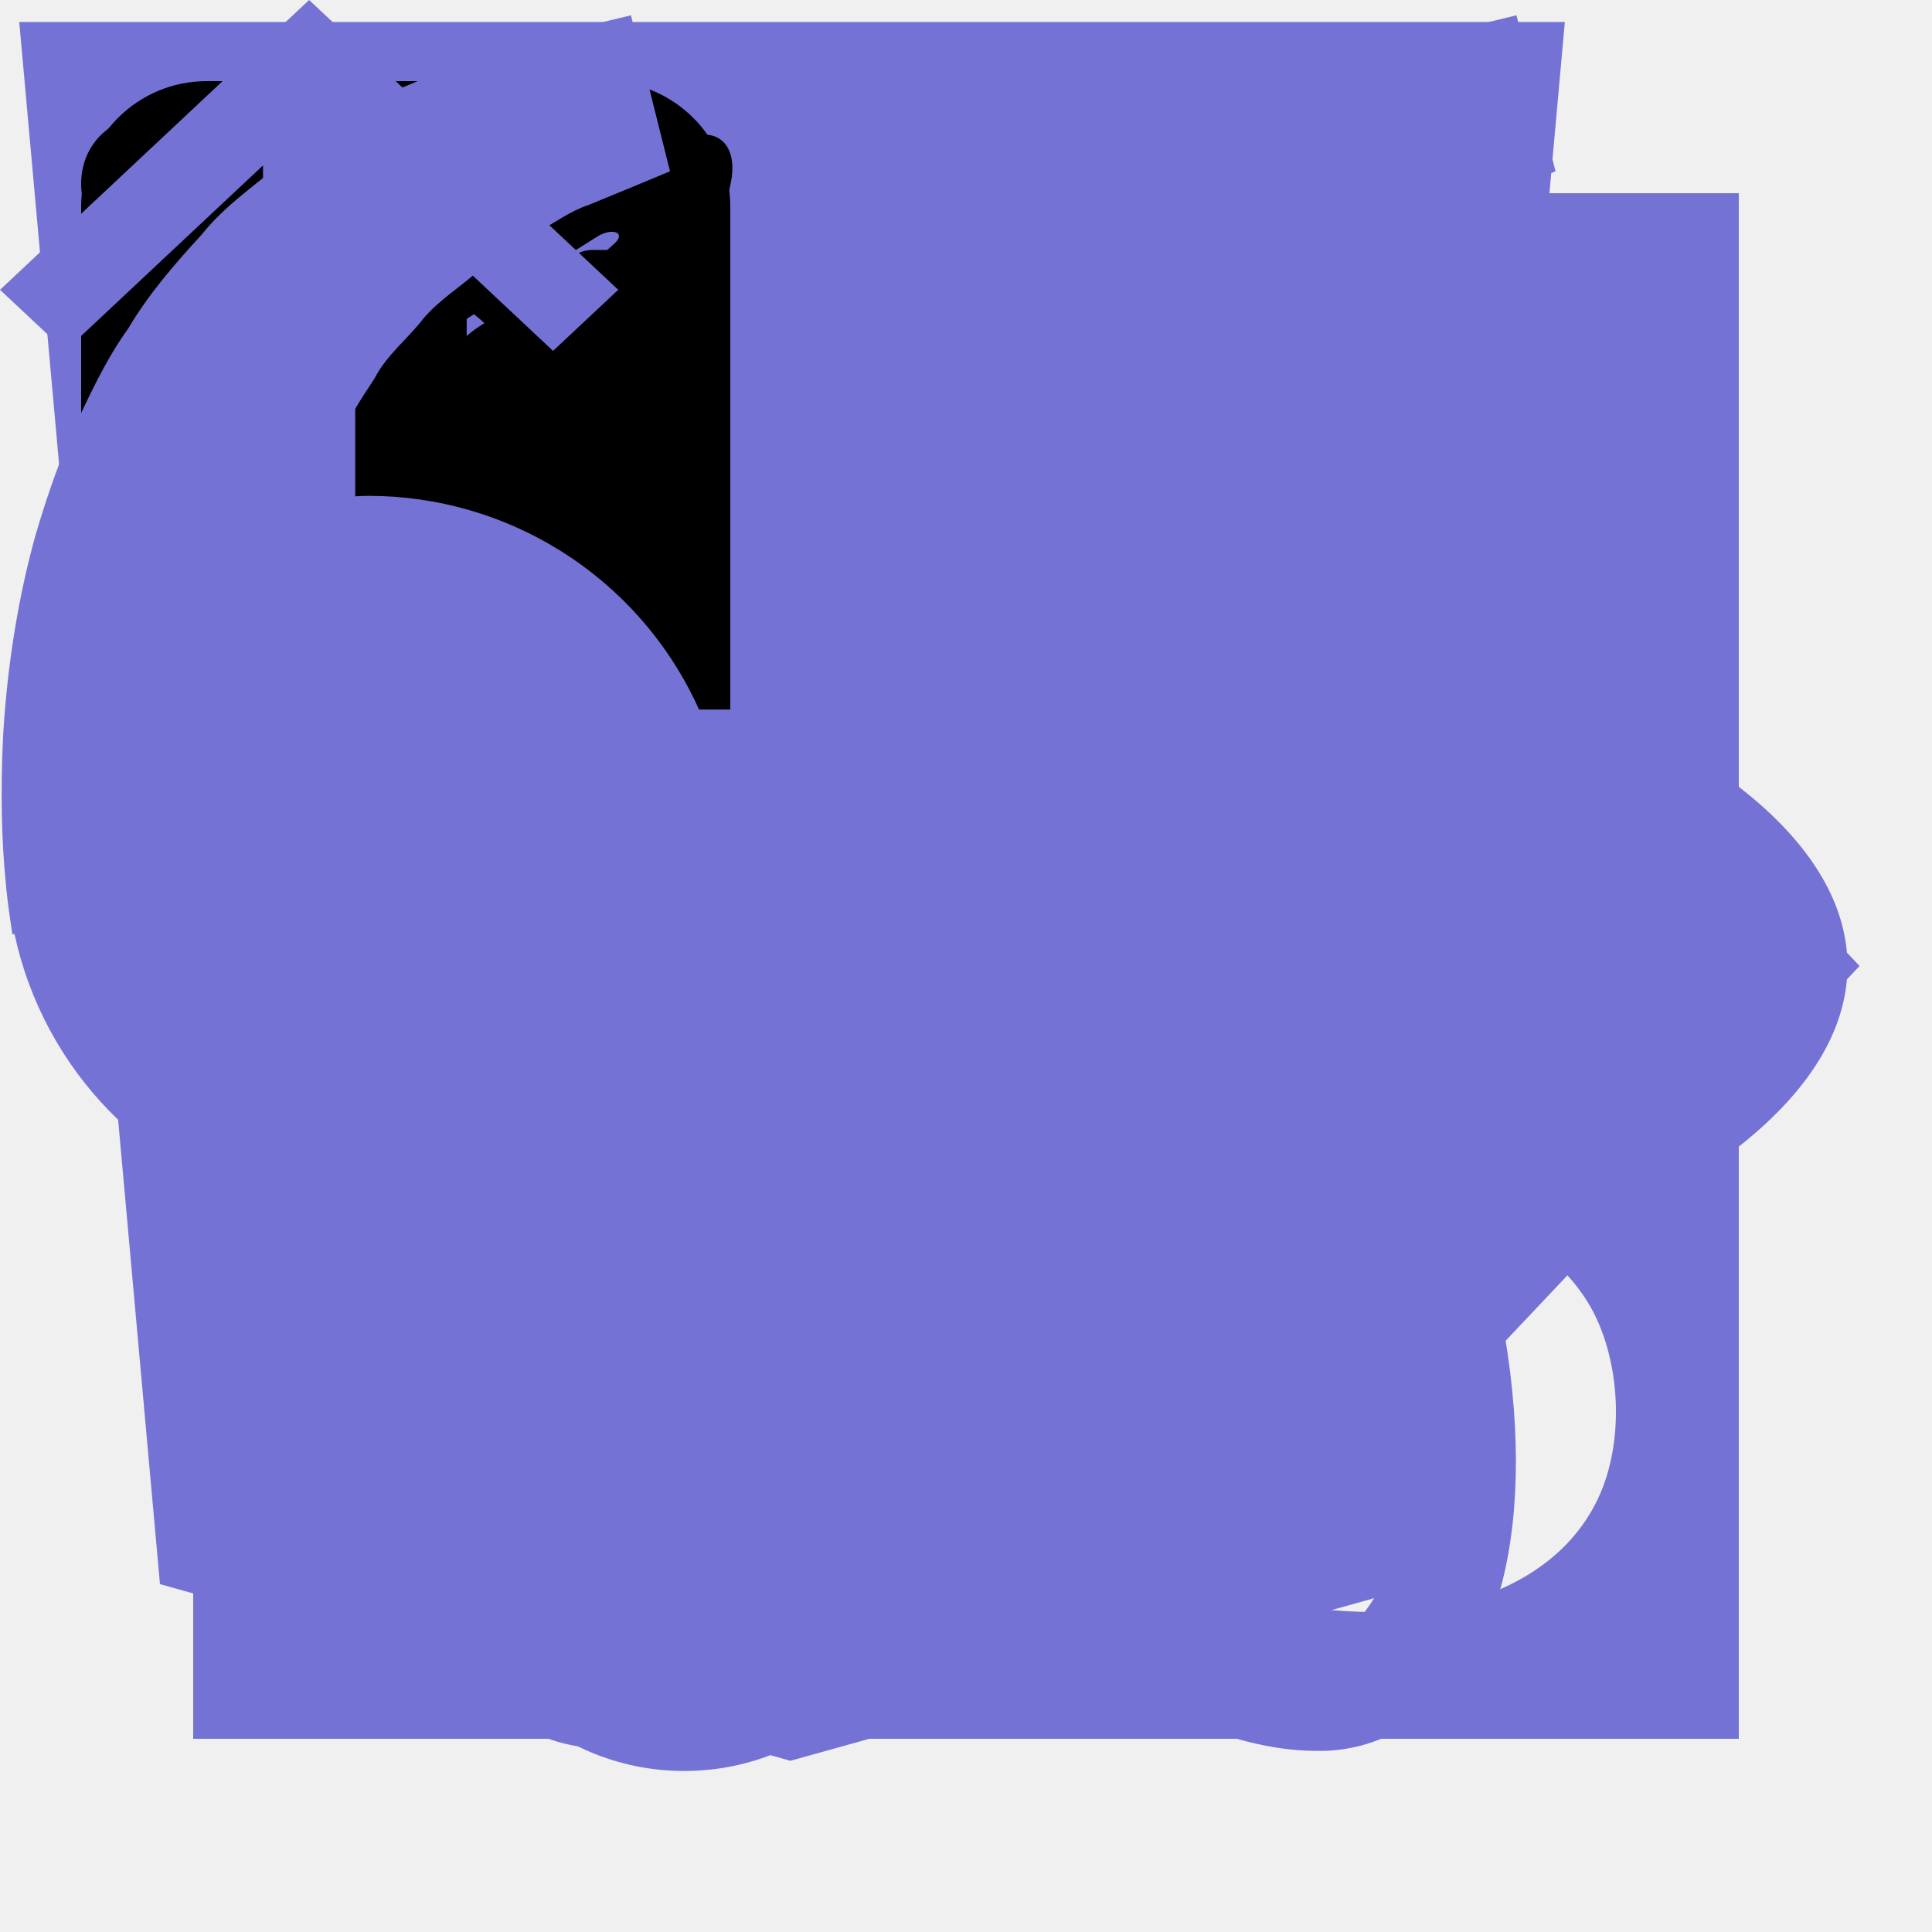
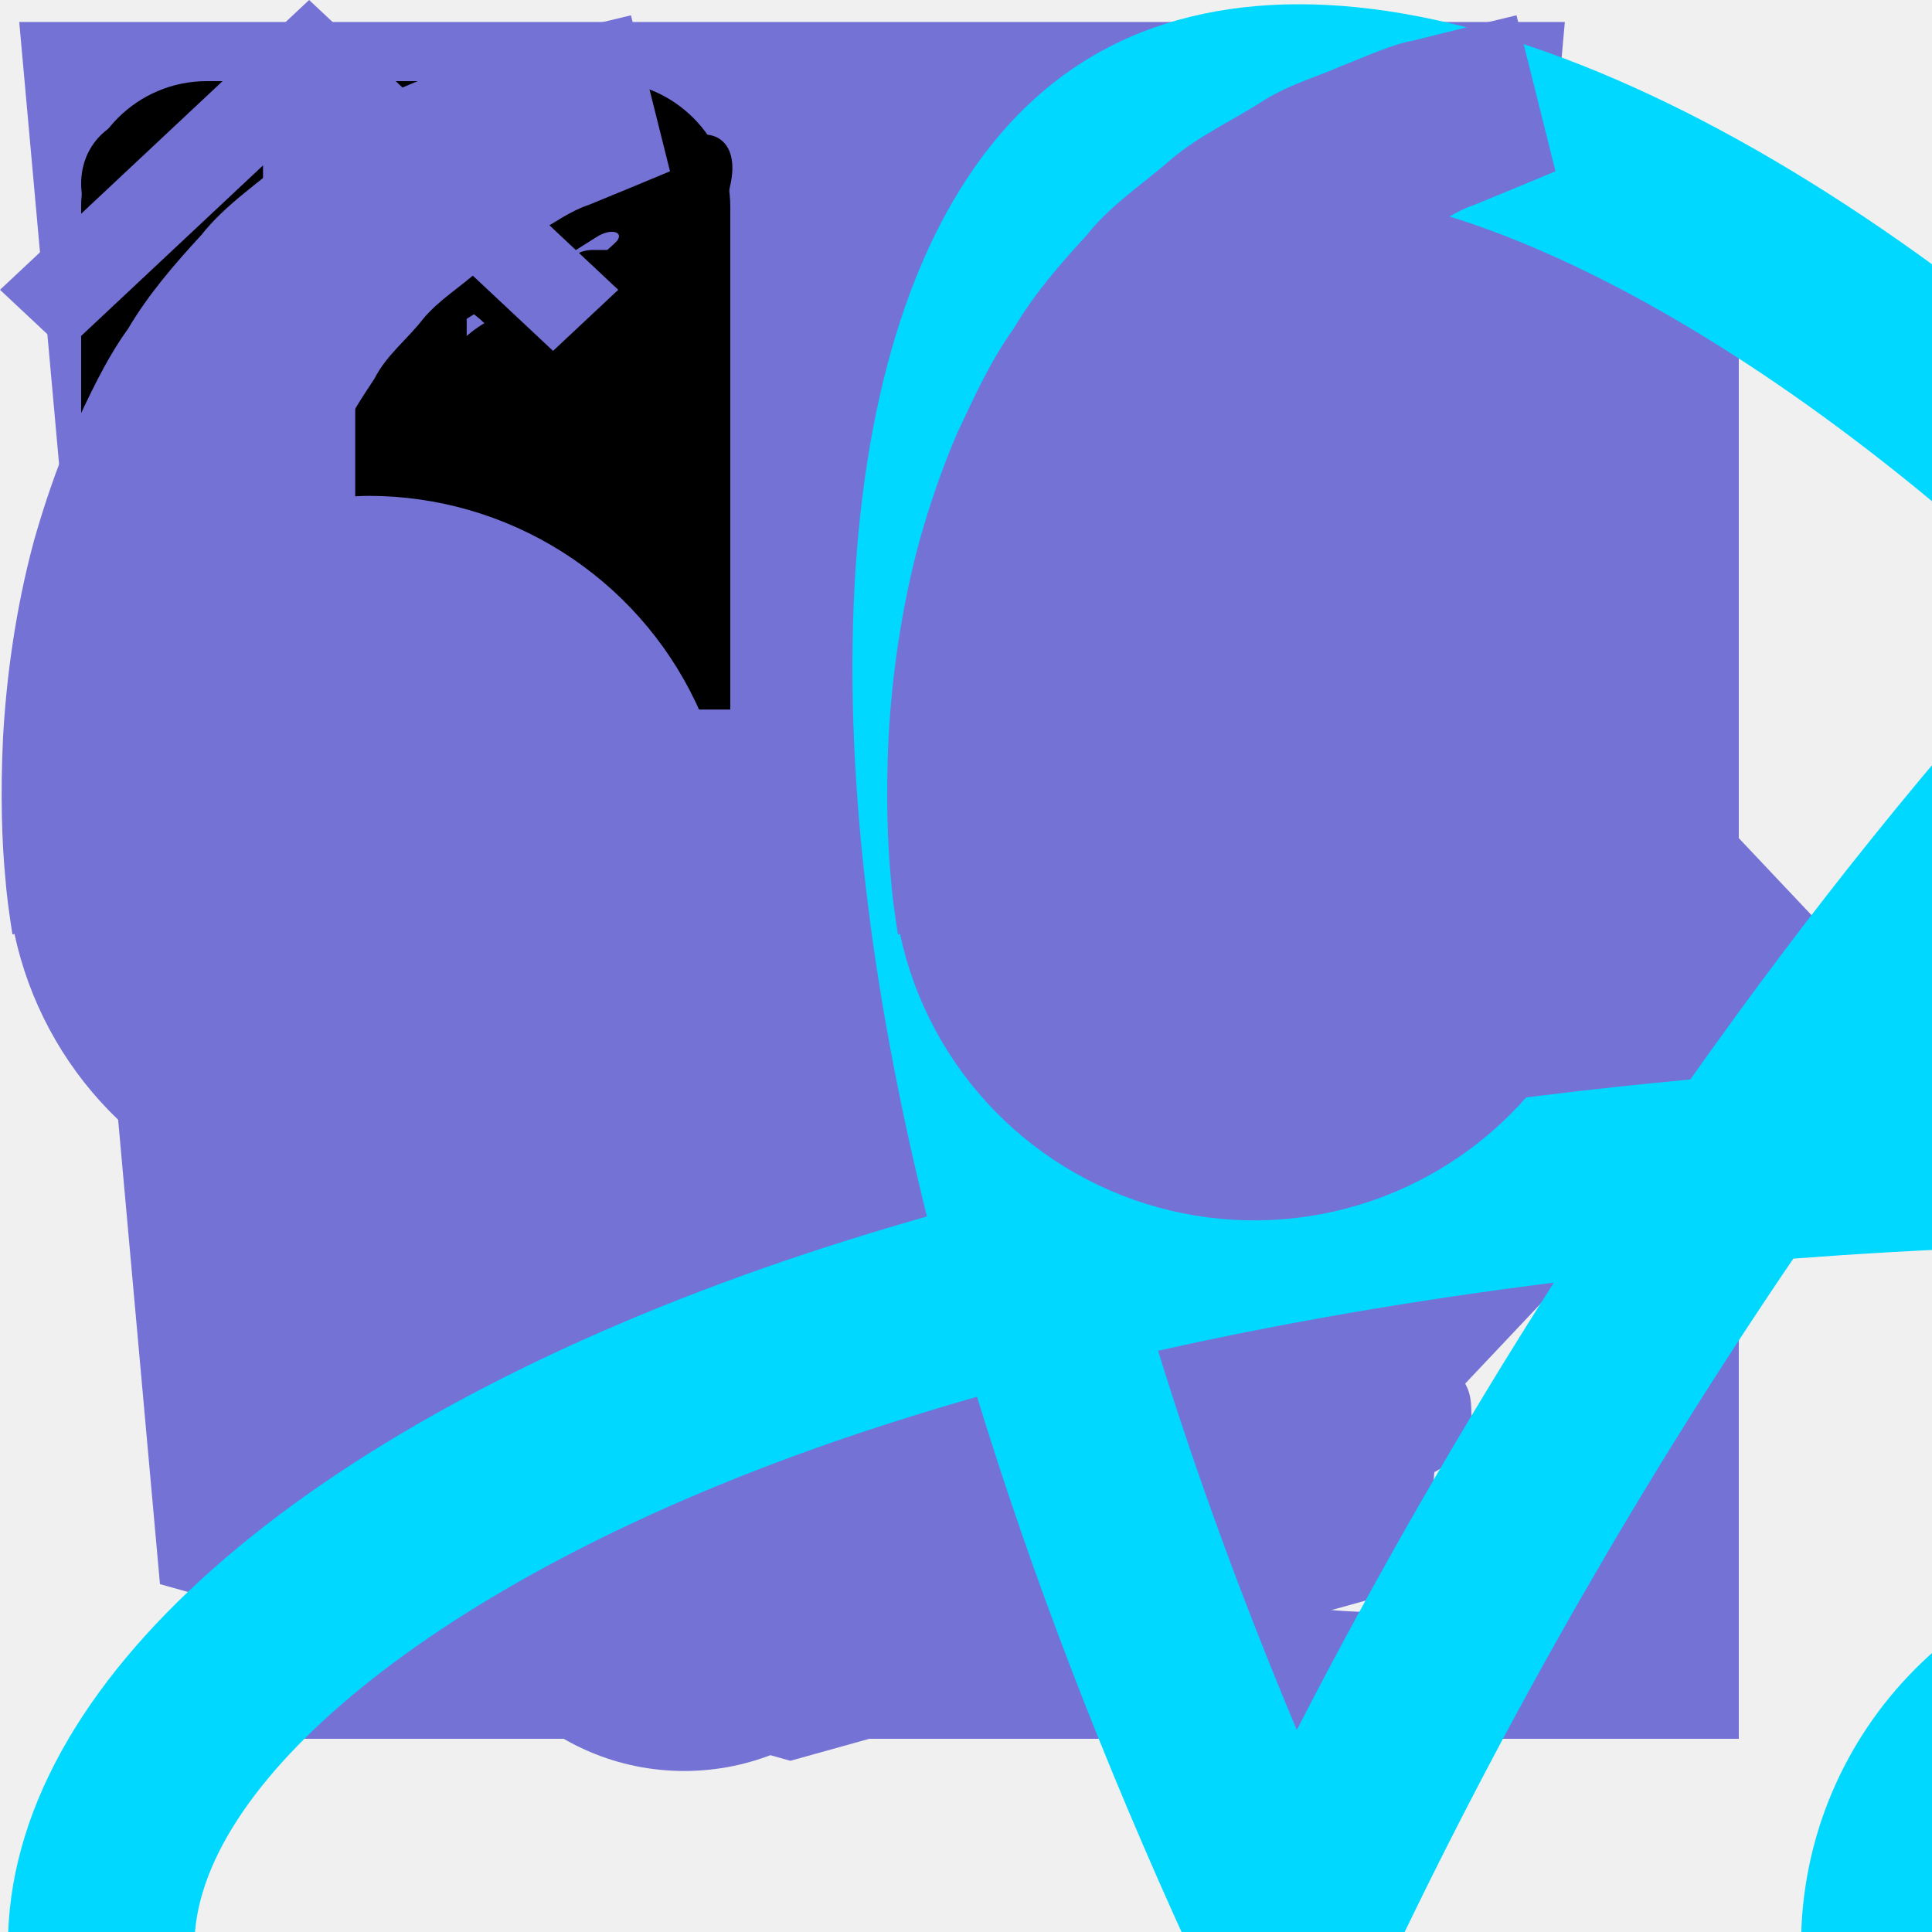
<svg xmlns="http://www.w3.org/2000/svg" width="50" height="50" viewBox="0 0 50 50" fill="none">
  <g id="codeSvg">
    <path fill-rule="evenodd" clip-rule="evenodd" d="M18.312 42.065L27.262 6.688L31.438 7.872L22.488 43.312L18.312 42.065Z" fill="#7572D5" />
    <path fill-rule="evenodd" clip-rule="evenodd" d="M13.502 12.688L16.562 15.928L7.995 25L16.562 34.072L13.502 37.312L1.875 25L13.502 12.688Z" fill="#7572D5" />
    <path fill-rule="evenodd" clip-rule="evenodd" d="M36.498 12.688L33.438 15.928L42.005 25L33.438 34.072L36.498 37.312L48.125 25L36.498 12.688Z" fill="#7572D5" />
  </g>
  <g id="css">
    <path d="M33.051 8.844L7.946 8.838L8.351 13.755L27.638 13.758L27.152 18.85H14.504L14.961 23.674H26.736L26.039 30.281L20.497 31.789L14.866 30.27L14.508 26.313H9.536L10.088 33.541L20.497 36.734L30.731 33.865L33.049 8.845L33.051 8.844ZM0.498 0.569H40.498L36.86 41L20.454 45.569L4.14 40.997L0.498 0.569Z" fill="#7572D5" />
  </g>
  <g id="figmaSvg">
    <path d="M17.708 4.167C14.257 4.167 11.458 6.965 11.458 10.417C11.458 13.868 14.257 16.667 17.708 16.667H32.292C35.743 16.667 38.542 13.868 38.542 10.417C38.542 6.965 35.743 4.167 32.292 4.167H17.708Z" fill="#7572D5" />
    <path d="M32.292 18.75C28.84 18.75 26.042 21.548 26.042 25C26.042 28.452 28.84 31.25 32.292 31.25C35.744 31.25 38.542 28.452 38.542 25C38.542 21.548 35.744 18.75 32.292 18.75Z" fill="#7572D5" />
    <path d="M11.458 25C11.458 21.548 14.257 18.75 17.708 18.75H23.958V31.25H17.708C14.257 31.25 11.458 28.452 11.458 25Z" fill="#7572D5" />
    <path d="M17.708 33.333C14.257 33.333 11.458 36.132 11.458 39.583C11.458 43.035 14.257 45.833 17.708 45.833C21.16 45.833 23.958 43.035 23.958 39.583V33.333H17.708Z" fill="#7572D5" />
  </g>
  <g id="typeScript">
    <path d="M5 25V45H45V5H5V25ZM37.235 23.407C38.252 23.66 39.025 24.112 39.737 24.848C40.105 25.242 40.652 25.958 40.695 26.132C40.708 26.182 38.968 27.348 37.915 28.003C37.877 28.028 37.723 27.863 37.553 27.61C37.037 26.86 36.498 26.537 35.673 26.48C34.46 26.397 33.68 27.032 33.687 28.092C33.676 28.352 33.734 28.611 33.857 28.842C34.123 29.393 34.62 29.725 36.173 30.397C39.038 31.63 40.263 32.442 41.025 33.597C41.875 34.885 42.067 36.943 41.488 38.473C40.855 40.137 39.28 41.267 37.063 41.64C36.378 41.762 34.753 41.743 34.017 41.61C32.41 41.323 30.887 40.53 29.947 39.488C29.578 39.083 28.86 38.022 28.905 37.947C28.923 37.92 29.088 37.818 29.272 37.712C29.452 37.61 30.123 37.222 30.758 36.853L31.908 36.187L32.15 36.543C32.487 37.057 33.222 37.762 33.667 37.997C34.943 38.67 36.695 38.575 37.558 37.8C37.732 37.654 37.869 37.469 37.96 37.261C38.05 37.053 38.092 36.827 38.08 36.6C38.08 36.137 38.022 35.933 37.78 35.583C37.47 35.14 36.835 34.767 35.032 33.983C32.968 33.095 32.08 32.543 31.267 31.667C30.759 31.088 30.384 30.405 30.168 29.667C30.017 29.102 29.978 27.685 30.098 27.115C30.523 25.12 32.028 23.732 34.2 23.318C34.905 23.185 36.543 23.235 37.235 23.407ZM27.845 25.077L27.858 26.715H22.65V41.508H18.967V26.715H13.763V25.108C13.763 24.218 13.782 23.475 13.807 23.458C13.827 23.432 16.995 23.418 20.835 23.425L27.827 23.445L27.845 25.077Z" fill="#7572D5" />
  </g>
  <g id="styledComponent">
    <path d="M37.259 6.25L36.989 7.65C36.571 10.302 36.722 11.061 37.868 12.045L38.975 12.955L37.829 18.03C37.144 21.059 36.304 23.597 35.771 24.431C35.313 25.15 34.78 26.21 34.664 26.779C34.473 27.459 33.825 28.143 32.833 28.748C31.958 29.242 30.238 30.566 29.02 31.629C28.047 32.499 27.377 33.033 27.013 33.262L25.823 34.196C25.442 34.805 25.225 35.295 25.142 35.667C25.059 36.05 25.106 36.304 25.229 36.49C25.348 36.669 25.553 36.795 25.834 36.874C26.167 36.951 26.51 36.979 26.851 36.956C27.622 36.904 28.386 36.769 29.128 36.555C29.381 36.487 29.579 36.422 29.752 36.365C30.019 36.039 30.635 35.424 31.727 34.353C34.625 31.515 35.731 29.961 34.589 30.38C34.167 30.53 34.358 30.151 35.082 29.392C36.61 27.914 37.486 25.68 39.317 18.675C40.766 13.144 40.766 13.066 41.833 13.066C42.334 13.066 43.75 13.152 43.75 13.152V6.25H40.499H37.259ZM24.422 18.081C23.369 18.073 21.106 19.666 14.33 25.161C14.038 25.852 14.013 26.328 14.146 26.636C14.233 26.847 14.392 26.994 14.611 27.101C14.828 27.209 15.109 27.273 15.419 27.298C16.035 27.352 16.763 27.255 17.35 27.141L17.747 27.051C17.883 26.87 18.061 26.725 18.266 26.629C18.684 26.4 20.439 24.81 22.194 23.106C25.283 19.999 26.007 18.596 24.75 18.142C24.646 18.101 24.533 18.08 24.422 18.081ZM32.336 20.239C31.41 20.264 29.741 21.331 26.883 23.597C25.449 24.753 24.541 25.376 24.054 25.505L22.165 26.987C21.455 28.275 21.351 29.074 21.538 29.514C21.585 29.622 21.653 29.721 21.739 29.803C21.824 29.886 21.925 29.95 22.036 29.994C22.311 30.102 22.605 30.156 22.901 30.155C23.608 30.147 24.311 30.045 24.991 29.85C25.345 29.756 25.695 29.646 26.04 29.521L26.144 29.478L26.335 29.378C26.696 28.916 27.525 28.046 28.563 27.044C31.842 23.901 33.518 21.667 33.176 20.833C33.021 20.429 32.754 20.225 32.336 20.239ZM23.6 24.105C23.333 24.134 22.735 24.592 21.657 25.53C20.1 26.897 18.403 27.685 17.815 27.334C17.679 27.364 17.542 27.393 17.404 27.42C16.806 27.538 16.06 27.635 15.393 27.581C15.079 27.562 14.771 27.485 14.485 27.355C14.215 27.233 14 27.016 13.88 26.747C13.746 26.425 13.746 26.024 13.898 25.512L11.555 27.423L6.254 31.78V38.842L23.625 25.251C23.622 25.102 23.641 24.953 23.683 24.81C23.816 24.331 23.809 24.087 23.6 24.109V24.105ZM31.075 26.392C30.811 26.392 30.372 26.761 29.669 27.502C28.714 28.515 27.211 29.496 26.415 29.696L26.292 29.761C26.161 29.814 26.029 29.865 25.896 29.911C25.679 29.983 25.398 30.069 25.074 30.155C24.425 30.33 23.618 30.491 22.897 30.473C22.557 30.473 22.221 30.407 21.906 30.28C21.609 30.159 21.372 29.927 21.243 29.636C21.034 29.138 21.117 28.44 21.574 27.448L6.25 39.437V43.75H12.982L27.262 32.61C27.633 32.202 28.191 31.644 28.945 30.946C30.963 29.088 31.421 28.447 31.421 27.499C31.421 26.761 31.338 26.389 31.075 26.389V26.392ZM34.473 33.373L33.251 34.583C32.567 35.227 31.345 36.022 30.509 36.362L30.343 36.433L30.332 36.451L30.296 36.487C30.264 36.512 30.249 36.516 30.224 36.526C29.89 36.652 29.551 36.763 29.208 36.859C28.444 37.08 27.659 37.218 26.865 37.271C26.49 37.295 26.113 37.262 25.748 37.174C25.431 37.105 25.151 36.921 24.962 36.659C24.789 36.394 24.739 36.039 24.836 35.603C24.913 35.292 25.028 34.991 25.178 34.708L13.656 43.75H28.981L30.811 41.667C33.327 38.753 34.473 36.669 34.473 34.887V33.373Z" fill="#7572D5" />
  </g>
  <g id="react">
-     <g clip-path="url(#clip0_20_1854)">
-       <path d="M47.812 25C47.812 22.083 44.688 19.375 39.479 17.5L38.542 17.188V16.771C39.688 11.042 38.854 6.771 36.25 5.208C33.646 3.646 29.792 5.104 25.625 8.75L25 9.375L24.792 9.167H24.583C20.312 5.208 16.146 3.854 13.542 5.312C10.938 6.771 10.208 10.833 11.25 16.146C11.36 16.484 11.43 16.833 11.458 17.188L10.312 17.604C5.208 19.375 2.188 22.083 2.188 25C2.188 27.917 5.521 30.833 10.729 32.708L11.458 32.917C11.33 33.285 11.259 33.672 11.25 34.062C10.208 39.271 11.146 43.229 13.542 44.688C15.938 46.146 20.312 44.792 24.479 41.146L25.104 40.625L25.938 41.458C28.854 43.958 31.771 45.312 34.062 45.312C34.871 45.331 35.667 45.114 36.354 44.688C38.958 43.229 39.896 38.958 38.75 33.542V33.333C38.705 33.162 38.67 32.988 38.646 32.812H38.958C44.479 30.833 47.812 28.021 47.812 25ZM44.792 25C44.792 26.25 42.5 28.438 38.021 29.896H37.812C37.266 28.22 36.605 26.584 35.833 25C36.562 23.333 37.188 21.667 37.708 20.104L38.542 20.312C42.708 21.771 44.792 23.75 44.792 25ZM27.917 39.167L27.083 38.542C28.276 37.22 29.389 35.829 30.417 34.375L35.729 33.542C35.833 33.75 35.833 33.958 35.938 34.062C36.309 35.949 36.379 37.883 36.146 39.792C35.999 40.705 35.561 41.545 34.896 42.188C33.854 42.812 31.042 41.979 27.917 39.167ZM26.562 34.583L25.104 36.458L23.438 34.583H26.562ZM12.292 20C12.815 21.717 13.477 23.39 14.271 25C13.476 26.646 12.815 28.353 12.292 30.104L11.667 29.896C9.843 29.32 8.145 28.401 6.667 27.188C6.284 26.945 5.956 26.626 5.705 26.249C5.454 25.872 5.284 25.447 5.208 25C5.208 23.75 7.292 21.771 11.25 20.417L12.292 20ZM23.438 15.417L25 13.646L26.562 15.417H23.438ZM34.896 7.812C36.042 8.437 36.667 11.562 35.729 16.146C35.734 16.202 35.727 16.259 35.709 16.313C35.691 16.366 35.663 16.416 35.625 16.458L30.417 15.625C29.389 14.171 28.276 12.78 27.083 11.458L27.708 10.938C31.042 8.021 33.75 7.187 34.896 7.812ZM17.5 18.854L16.667 20.208L15.938 21.562C15.625 20.833 15.417 20.104 15.104 19.271L17.5 18.854ZM15.104 30.729C15.417 30 15.625 29.271 15.938 28.438L16.667 29.792L17.5 31.146L15.104 30.729ZM32.5 25C31.97 26.142 31.379 27.255 30.729 28.333C30.104 29.479 29.375 30.521 28.75 31.562H21.25C20.521 30.417 19.792 29.375 19.271 28.333C18.616 27.258 18.025 26.145 17.5 25C18.005 23.846 18.597 22.732 19.271 21.667C19.869 20.587 20.53 19.544 21.25 18.542C23.746 18.333 26.254 18.333 28.75 18.542C29.479 19.583 30.104 20.625 30.729 21.667C31.403 22.732 31.995 23.846 32.5 25ZM33.333 20.208L32.5 18.854L34.896 19.375C34.664 20.121 34.386 20.851 34.062 21.562L33.333 20.208ZM32.5 31.146L33.333 29.792L34.062 28.333L35 30.729L32.5 31.146ZM22.812 11.354H22.917L19.583 15.521L14.375 16.354C14.271 16.042 14.271 15.833 14.167 15.521C13.333 11.25 13.958 8.333 15 7.812C15.277 7.631 15.61 7.557 15.938 7.604C17.396 7.604 19.896 8.646 22.708 11.146L22.812 11.354ZM14.167 34.583C14.186 34.262 14.256 33.945 14.375 33.646L19.688 34.375C20.689 35.848 21.803 37.241 23.021 38.542L22.812 38.75L22.604 38.958C21.184 40.274 19.521 41.3 17.708 41.979C17.311 42.187 16.875 42.313 16.427 42.349C15.98 42.385 15.53 42.33 15.104 42.188C13.958 41.562 13.333 38.75 14.167 34.583Z" fill="#7572D5" />
-       <path d="M25 20.417C24.089 20.396 23.193 20.647 22.426 21.138C21.659 21.629 21.055 22.337 20.692 23.173C20.329 24.008 20.223 24.933 20.388 25.828C20.553 26.724 20.981 27.551 21.618 28.202C22.255 28.854 23.071 29.301 23.963 29.486C24.855 29.672 25.781 29.587 26.625 29.243C27.468 28.9 28.191 28.313 28.699 27.557C29.207 26.801 29.479 25.911 29.479 25C29.48 23.802 29.011 22.652 28.174 21.795C27.337 20.939 26.197 20.444 25 20.417Z" fill="#7572D5" />
-     </g>
-     <defs>
-       <clipPath id="clip0_20_1854">
-         <rect width="50" height="50" fill="white" />
-       </clipPath>
-     </defs>
+     <path d="M93.106 32.703C91.903 32.289 90.69 31.905 89.469 31.552C89.674 30.711 89.863 29.879 90.031 29.062C92.784 15.648 90.984 4.842 84.836 1.284C78.942 -2.127 69.302 1.429 59.566 9.933C58.606 10.773 57.668 11.637 56.752 12.524C56.139 11.934 55.515 11.356 54.88 10.789C44.677 1.696 34.449 -2.136 28.308 1.432C22.419 4.854 20.675 15.013 23.154 27.725C23.4 28.984 23.679 30.237 23.989 31.482C22.541 31.895 21.144 32.334 19.807 32.802C7.844 36.988 0.205 43.548 0.205 50.353C0.205 57.381 8.406 64.43 20.866 68.704C21.876 69.049 22.895 69.369 23.921 69.663C23.588 71.004 23.292 72.354 23.034 73.711C20.671 86.204 22.516 96.122 28.389 99.522C34.456 103.033 44.637 99.425 54.551 90.727C55.355 90.02 56.141 89.293 56.908 88.546C57.9 89.507 58.919 90.439 59.963 91.343C69.566 99.636 79.05 102.985 84.918 99.576C90.978 96.055 92.948 85.4 90.391 72.436C90.189 71.42 89.963 70.409 89.713 69.405C90.428 69.192 91.13 68.973 91.814 68.746C104.767 64.438 113.195 57.475 113.195 50.353C113.195 43.523 105.309 36.919 93.106 32.703ZM90.296 64.147C89.678 64.353 89.044 64.55 88.398 64.743C86.968 60.2 85.039 55.368 82.677 50.376C84.93 45.504 86.786 40.734 88.176 36.22C89.332 36.556 90.453 36.91 91.535 37.283C101.991 40.896 108.369 46.237 108.369 50.353C108.369 54.737 101.481 60.428 90.296 64.147ZM85.656 73.376C86.787 79.109 86.948 84.292 86.199 88.344C85.526 91.984 84.173 94.412 82.499 95.384C78.939 97.453 71.323 94.764 63.111 87.671C62.14 86.831 61.193 85.963 60.27 85.07C63.454 81.576 66.636 77.513 69.741 73.001C75.204 72.514 80.364 71.719 85.044 70.633C85.269 71.543 85.473 72.457 85.656 73.376ZM38.726 95.026C35.247 96.259 32.476 96.295 30.801 95.325C27.237 93.262 25.755 85.298 27.776 74.615C28.017 73.353 28.291 72.097 28.601 70.85C33.229 71.878 38.352 72.617 43.828 73.062C46.954 77.478 50.228 81.536 53.527 85.089C52.826 85.77 52.108 86.434 51.374 87.079C46.99 90.925 42.597 93.654 38.726 95.026ZM22.428 64.12C16.918 62.23 12.368 59.774 9.249 57.093C6.447 54.685 5.032 52.293 5.032 50.353C5.032 46.223 11.166 40.956 21.396 37.377C22.638 36.943 23.937 36.533 25.286 36.148C26.7 40.764 28.554 45.59 30.793 50.471C28.525 55.423 26.644 60.327 25.216 64.997C24.28 64.728 23.35 64.436 22.428 64.12ZM27.891 26.795C25.768 15.903 27.178 7.687 30.727 5.625C34.507 3.429 42.865 6.56 51.675 14.412C52.25 14.925 52.815 15.448 53.371 15.982C50.088 19.52 46.844 23.548 43.745 27.937C38.431 28.431 33.344 29.225 28.668 30.289C28.38 29.131 28.121 27.966 27.891 26.795V26.795ZM76.63 38.874C75.525 36.959 74.38 35.068 73.194 33.202C76.799 33.66 80.253 34.267 83.497 35.01C82.523 38.142 81.309 41.417 79.881 44.775C78.837 42.787 77.753 40.819 76.63 38.874ZM56.754 19.444C58.981 21.865 61.21 24.568 63.404 27.5C58.955 27.289 54.498 27.289 50.049 27.498C52.244 24.592 54.493 21.893 56.754 19.444ZM36.751 38.907C35.642 40.837 34.579 42.792 33.561 44.771C32.156 41.425 30.953 38.136 29.971 34.958C33.195 34.235 36.633 33.643 40.215 33.194C39.016 35.07 37.861 36.975 36.751 38.907V38.907ZM40.318 67.857C36.617 67.442 33.127 66.881 29.904 66.177C30.902 62.943 32.131 59.583 33.567 56.165C34.589 58.146 35.657 60.103 36.77 62.033C37.915 64.018 39.1 65.961 40.318 67.857ZM56.888 81.603C54.6 79.126 52.318 76.385 50.089 73.437C52.253 73.522 54.458 73.566 56.7 73.566C59.003 73.566 61.28 73.514 63.52 73.414C61.32 76.415 59.099 79.159 56.888 81.603ZM79.926 55.991C81.437 59.446 82.71 62.788 83.72 65.967C80.444 66.717 76.907 67.321 73.18 67.77C74.375 65.87 75.531 63.946 76.649 62C77.786 60.021 78.878 58.018 79.926 55.991ZM72.468 59.579C70.756 62.563 68.949 65.491 67.047 68.357C63.604 68.602 60.152 68.723 56.7 68.722C53.184 68.722 49.764 68.612 46.47 68.397C44.519 65.538 42.677 62.605 40.947 59.606H40.948C39.226 56.623 37.618 53.575 36.127 50.468C37.614 47.362 39.217 44.312 40.933 41.327L40.933 41.327C42.648 38.341 44.475 35.421 46.411 32.573C49.771 32.318 53.217 32.185 56.7 32.185H56.7C60.198 32.185 63.648 32.319 67.008 32.577C68.924 35.419 70.74 38.33 72.452 41.301C74.174 44.28 75.798 47.315 77.323 50.4C75.814 53.517 74.194 56.578 72.468 59.579ZM82.425 5.481C86.209 7.671 87.68 16.502 85.303 28.084C85.151 28.823 84.981 29.576 84.795 30.339C80.107 29.253 75.017 28.445 69.687 27.943C66.583 23.506 63.366 19.472 60.136 15.979C60.983 15.16 61.849 14.363 62.735 13.587C71.077 6.301 78.873 3.425 82.425 5.481ZM56.7 40.226C62.272 40.226 66.79 44.76 66.79 50.353C66.79 55.946 62.272 60.48 56.7 60.48C51.128 60.48 46.61 55.946 46.61 50.353C46.61 44.76 51.128 40.226 56.7 40.226Z" fill="#00D8FF" />
  </g>
  <g id="instagram">
    <path d="M15.652 2.1H5.348C3.557 2.1 2.1 3.556 2.1 5.347V8.778V15.653C2.1 17.444 3.557 18.9 5.348 18.9H15.652C17.443 18.9 18.9 17.444 18.9 15.653V8.771V5.341C18.893 3.556 17.437 2.1 15.652 2.1ZM16.583 4.035H16.957V4.403V6.882L14.116 6.889L14.109 4.042L16.583 4.035ZM8.098 8.771C8.636 8.03 9.509 7.538 10.493 7.538C11.478 7.538 12.351 8.024 12.889 8.771C13.243 9.257 13.447 9.854 13.447 10.497C13.447 12.124 12.121 13.455 10.487 13.455C8.853 13.455 7.54 12.124 7.54 10.497C7.54 9.854 7.75 9.257 8.098 8.771ZM17.259 15.646C17.259 16.532 16.538 17.253 15.652 17.253H5.348C4.463 17.253 3.741 16.532 3.741 15.646V8.771H6.247C6.031 9.303 5.906 9.887 5.906 10.497C5.906 13.029 7.967 15.089 10.5 15.089C13.033 15.089 15.094 13.029 15.094 10.497C15.094 9.887 14.969 9.303 14.752 8.771H17.259V15.646Z" fill="currentColor" />
  </g>
  <g id="linkedIn">
    <path d="M5.806 7.886H2.533V18.363H5.806V7.886Z" fill="currentColor" />
    <path d="M4.101 2.94C2.894 2.94 2.1 3.721 2.1 4.757C2.1 5.774 2.868 6.574 4.055 6.574H4.081C5.314 6.574 6.082 5.768 6.075 4.757C6.049 3.721 5.308 2.94 4.101 2.94Z" fill="currentColor" />
    <path d="M14.748 7.788C12.871 7.788 11.697 8.811 11.481 9.533V7.886H7.801C7.847 8.759 7.801 18.363 7.801 18.363H11.481V12.701C11.481 12.38 11.468 12.065 11.559 11.842C11.809 11.212 12.353 10.556 13.331 10.556C14.61 10.556 15.187 11.527 15.187 12.944V18.363H18.9V12.537C18.9 9.297 17.076 7.788 14.748 7.788Z" fill="currentColor" />
  </g>
  <g id="telegram">
    <path d="M18.906 4.764L16.37 16.721C16.179 17.564 15.68 17.774 14.972 17.377L11.108 14.53L9.245 16.323C9.038 16.53 8.866 16.702 8.468 16.702L8.746 12.768L15.905 6.299C16.217 6.022 15.838 5.867 15.422 6.145L6.571 11.719L2.76 10.526C1.932 10.267 1.917 9.697 2.933 9.299L17.837 3.557C18.527 3.299 19.131 3.71 18.906 4.764Z" fill="currentColor" />
  </g>
  <g id="vk">
    <path d="M18.17 13.994C17.804 13.539 17.388 13.131 16.986 12.737C16.843 12.597 16.695 12.452 16.553 12.308C16.144 11.893 16.129 11.738 16.453 11.267C16.677 10.942 16.915 10.617 17.144 10.303C17.353 10.018 17.568 9.724 17.775 9.428L17.817 9.367C18.212 8.801 18.62 8.216 18.837 7.51C18.894 7.324 18.953 7.05 18.817 6.82C18.682 6.591 18.419 6.522 18.234 6.489C18.142 6.473 18.051 6.471 17.966 6.471L15.381 6.469L15.36 6.468C14.969 6.468 14.705 6.659 14.554 7.052C14.41 7.427 14.252 7.827 14.071 8.207C13.712 8.963 13.255 9.834 12.595 10.561L12.567 10.592C12.489 10.679 12.4 10.777 12.336 10.777C12.326 10.777 12.315 10.775 12.303 10.771C12.166 10.716 12.074 10.373 12.079 10.213C12.079 10.211 12.079 10.209 12.079 10.206L12.077 7.111C12.077 7.1 12.076 7.089 12.075 7.078C12.009 6.575 11.863 6.262 11.313 6.15C11.298 6.147 11.283 6.146 11.268 6.146H8.581C8.143 6.146 7.901 6.33 7.675 6.606C7.613 6.68 7.486 6.834 7.549 7.02C7.613 7.209 7.821 7.25 7.889 7.263C8.225 7.329 8.415 7.542 8.468 7.915C8.562 8.561 8.574 9.251 8.505 10.087C8.485 10.319 8.447 10.498 8.385 10.651C8.37 10.687 8.318 10.804 8.266 10.804C8.249 10.804 8.201 10.797 8.112 10.734C7.904 10.586 7.751 10.375 7.574 10.114C6.969 9.228 6.461 8.252 6.021 7.129C5.858 6.716 5.553 6.485 5.163 6.478C4.734 6.471 4.345 6.468 3.974 6.468C3.569 6.468 3.193 6.472 2.826 6.48C2.512 6.486 2.295 6.583 2.181 6.77C2.066 6.957 2.074 7.203 2.203 7.5C3.237 9.883 4.175 11.615 5.243 13.117C5.992 14.168 6.743 14.896 7.607 15.407C8.517 15.946 9.536 16.208 10.724 16.208C10.858 16.208 10.998 16.205 11.138 16.198C11.828 16.163 12.084 15.904 12.116 15.208C12.132 14.852 12.169 14.479 12.338 14.161C12.444 13.961 12.544 13.961 12.576 13.961C12.639 13.961 12.717 13.991 12.801 14.047C12.951 14.148 13.08 14.284 13.186 14.403C13.285 14.516 13.383 14.63 13.482 14.745C13.694 14.991 13.913 15.246 14.143 15.487C14.645 16.016 15.197 16.249 15.832 16.198H18.202C18.207 16.198 18.212 16.198 18.218 16.198C18.454 16.182 18.658 16.046 18.779 15.825C18.928 15.552 18.925 15.204 18.771 14.893C18.596 14.541 18.369 14.241 18.17 13.994Z" fill="currentColor" />
  </g>
  <g id="quote">
    <path d="M9.542 12.833C9.077 12.833 8.631 12.904 8.188 12.969C8.331 12.485 8.479 11.994 8.717 11.552C8.954 10.91 9.325 10.354 9.694 9.794C10.002 9.188 10.546 8.777 10.946 8.258C11.365 7.754 11.935 7.419 12.387 7C12.831 6.562 13.412 6.344 13.875 6.035C14.358 5.758 14.779 5.452 15.229 5.306L16.352 4.844L17.34 4.433L16.329 0.396L15.085 0.696C14.688 0.796 14.202 0.913 13.65 1.052C13.085 1.156 12.483 1.442 11.812 1.702C11.15 1.998 10.383 2.198 9.671 2.673C8.954 3.127 8.127 3.506 7.398 4.115C6.692 4.742 5.84 5.285 5.21 6.083C4.523 6.829 3.844 7.612 3.317 8.504C2.706 9.354 2.292 10.287 1.854 11.21C1.458 12.133 1.14 13.077 0.879 13.994C0.385 15.831 0.165 17.577 0.079 19.071C0.008 20.567 0.05 21.81 0.137 22.71C0.169 23.135 0.227 23.548 0.269 23.833L0.321 24.183L0.375 24.171C0.746 25.902 1.599 27.492 2.835 28.759C4.072 30.025 5.642 30.915 7.364 31.327C9.085 31.738 10.888 31.654 12.564 31.083C14.24 30.512 15.72 29.479 16.832 28.103C17.945 26.726 18.646 25.063 18.853 23.305C19.06 21.547 18.765 19.766 18.002 18.169C17.24 16.571 16.04 15.223 14.543 14.278C13.046 13.334 11.312 12.833 9.542 12.833ZM32.458 12.833C31.994 12.833 31.548 12.904 31.104 12.969C31.248 12.485 31.396 11.994 31.633 11.552C31.871 10.91 32.242 10.354 32.61 9.794C32.919 9.188 33.462 8.777 33.862 8.258C34.281 7.754 34.852 7.419 35.304 7C35.748 6.562 36.329 6.344 36.792 6.035C37.275 5.758 37.696 5.452 38.146 5.306L39.269 4.844L40.256 4.433L39.246 0.396L38.002 0.696C37.604 0.796 37.119 0.913 36.567 1.052C36.002 1.156 35.4 1.442 34.729 1.702C34.069 2 33.3 2.198 32.587 2.675C31.871 3.129 31.044 3.508 30.315 4.117C29.608 4.744 28.756 5.287 28.127 6.083C27.44 6.829 26.76 7.612 26.233 8.504C25.623 9.354 25.208 10.287 24.771 11.21C24.375 12.133 24.056 13.077 23.796 13.994C23.302 15.831 23.081 17.577 22.996 19.071C22.925 20.567 22.967 21.81 23.054 22.71C23.085 23.135 23.144 23.548 23.185 23.833L23.238 24.183L23.292 24.171C23.662 25.902 24.515 27.492 25.752 28.759C26.989 30.025 28.559 30.915 30.28 31.327C32.002 31.738 33.805 31.654 35.481 31.083C37.156 30.512 38.636 29.479 39.749 28.103C40.862 26.726 41.563 25.063 41.77 23.305C41.977 21.547 41.682 19.766 40.919 18.169C40.156 16.571 38.957 15.223 37.46 14.278C35.962 13.334 34.228 12.833 32.458 12.833Z" fill="#7572D5" />
  </g>
  <g id="goTop">
    <path d="M6.807 4.281V15H9.193V4.281L14.313 9.081L16 7.5L8 0L0 7.5L1.687 9.081L6.807 4.281Z" fill="#7572D5" />
  </g>
</svg>
